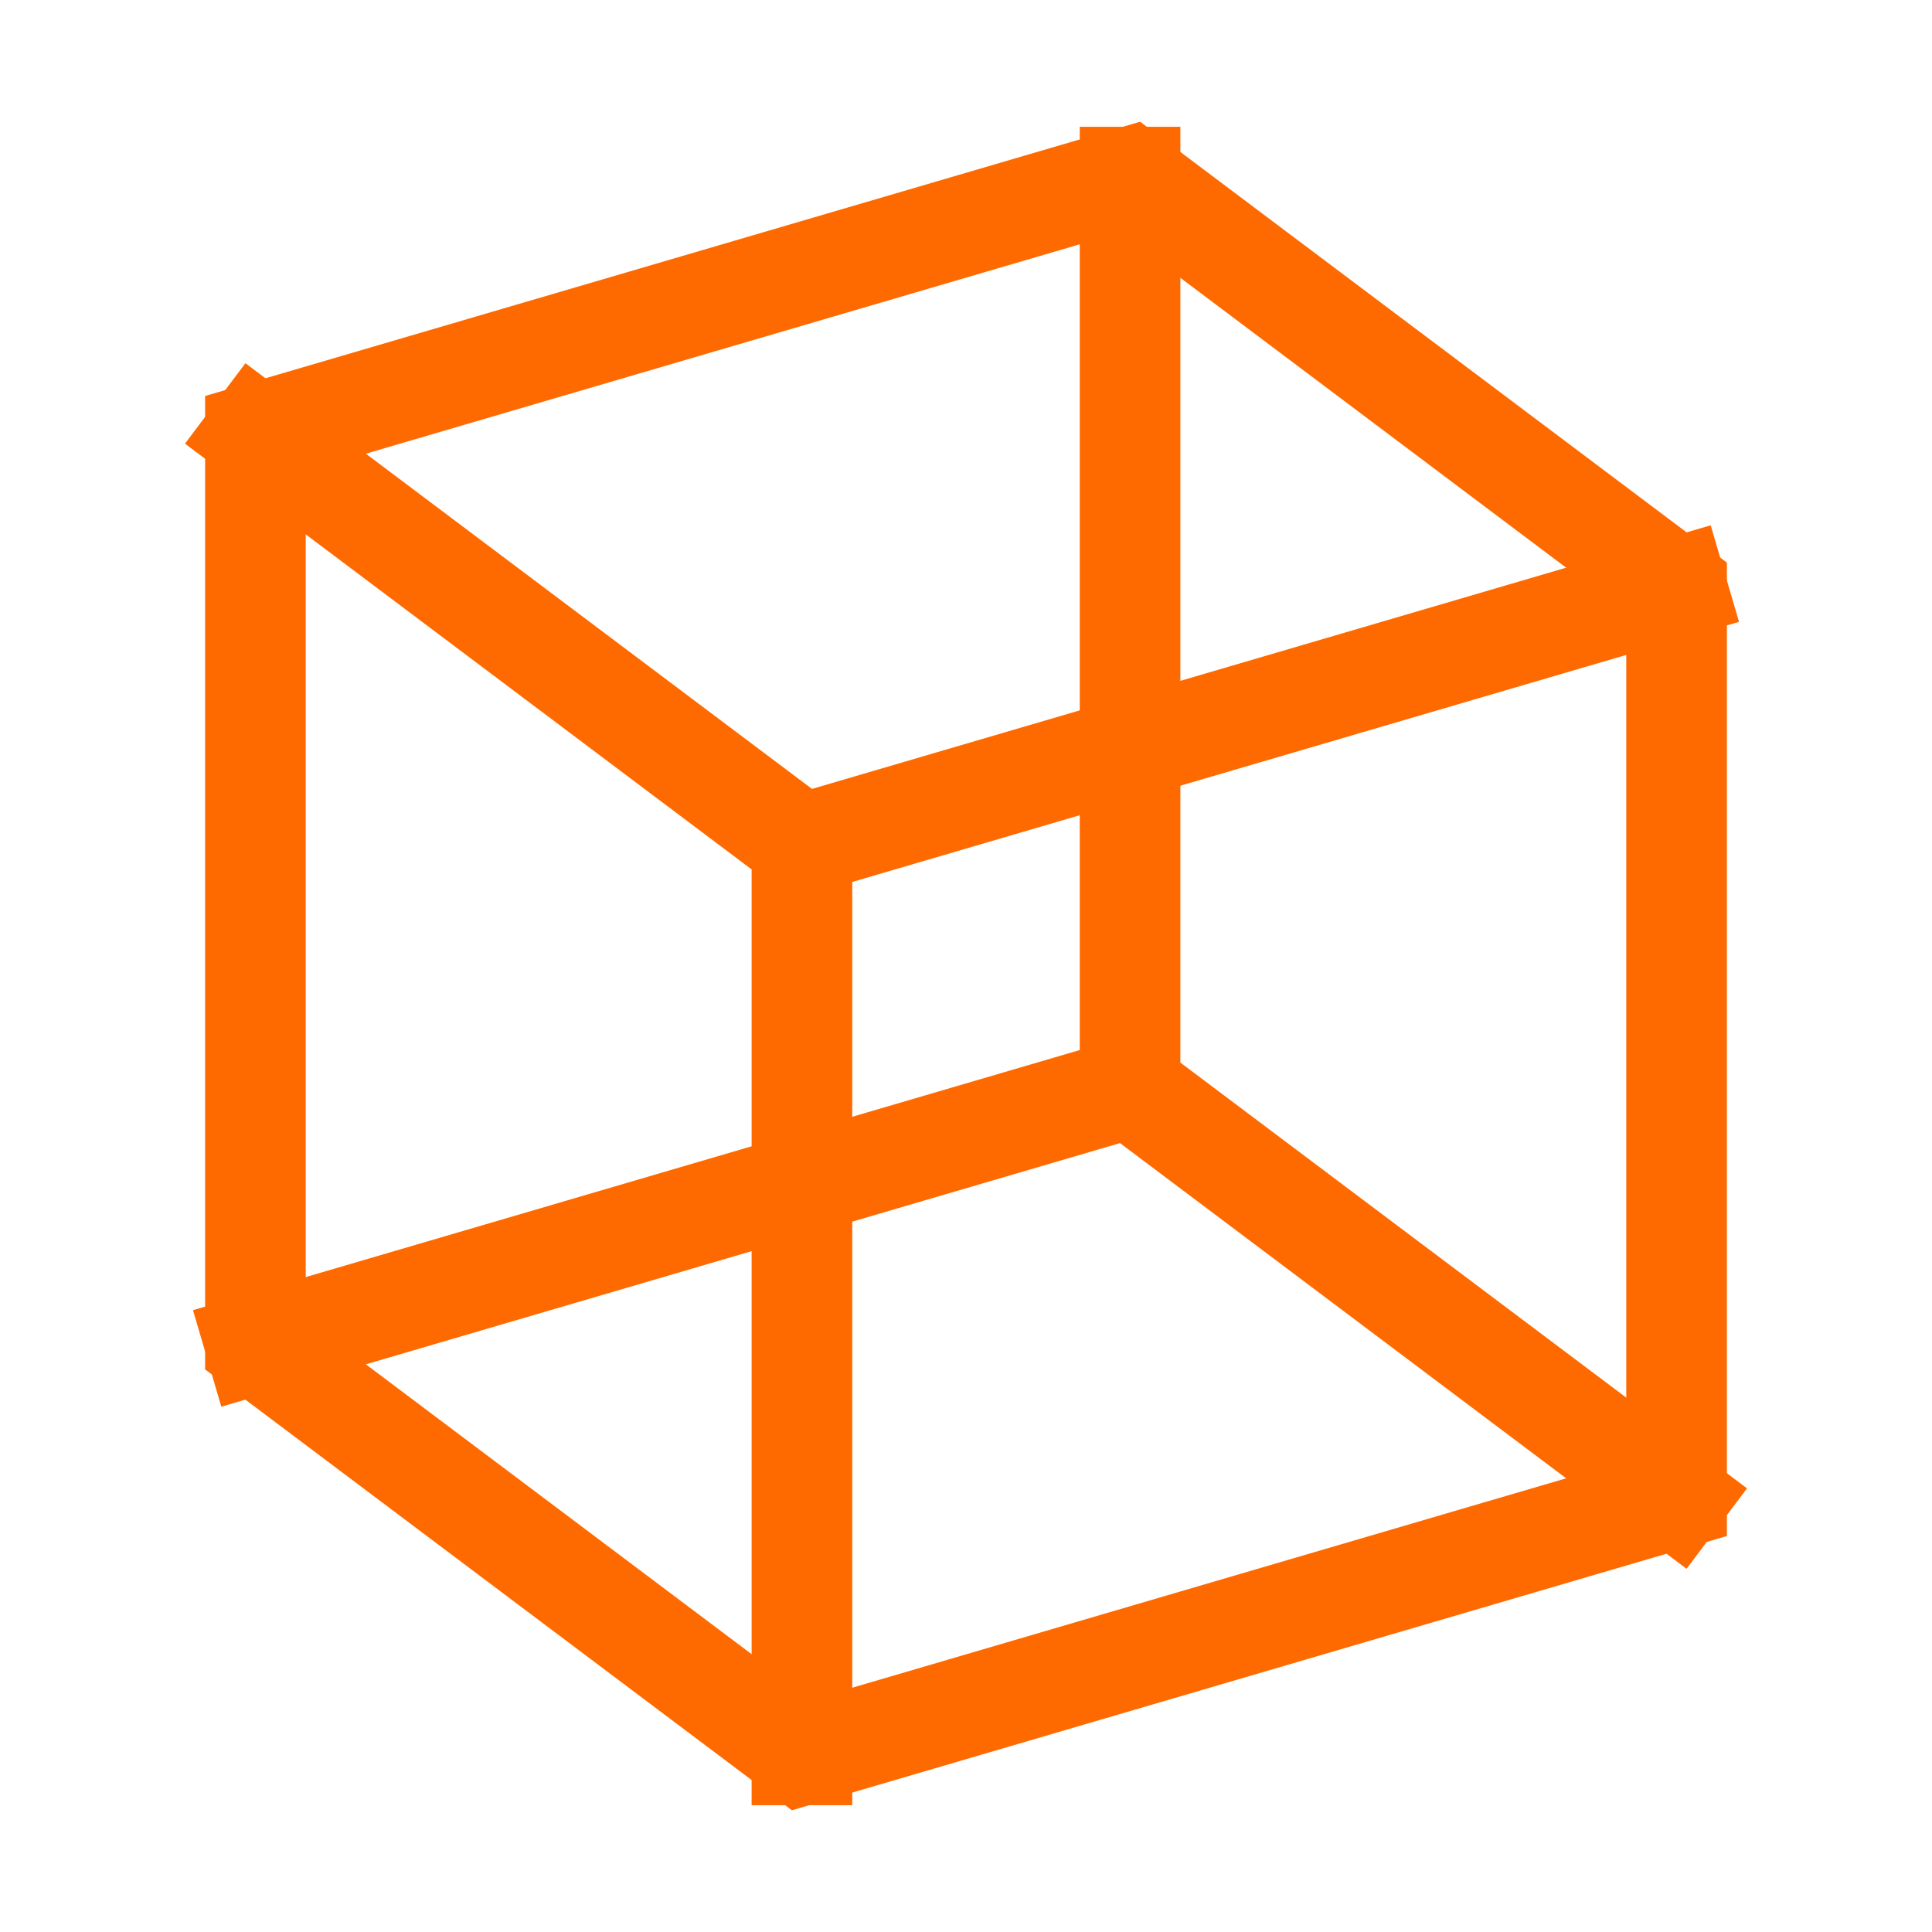
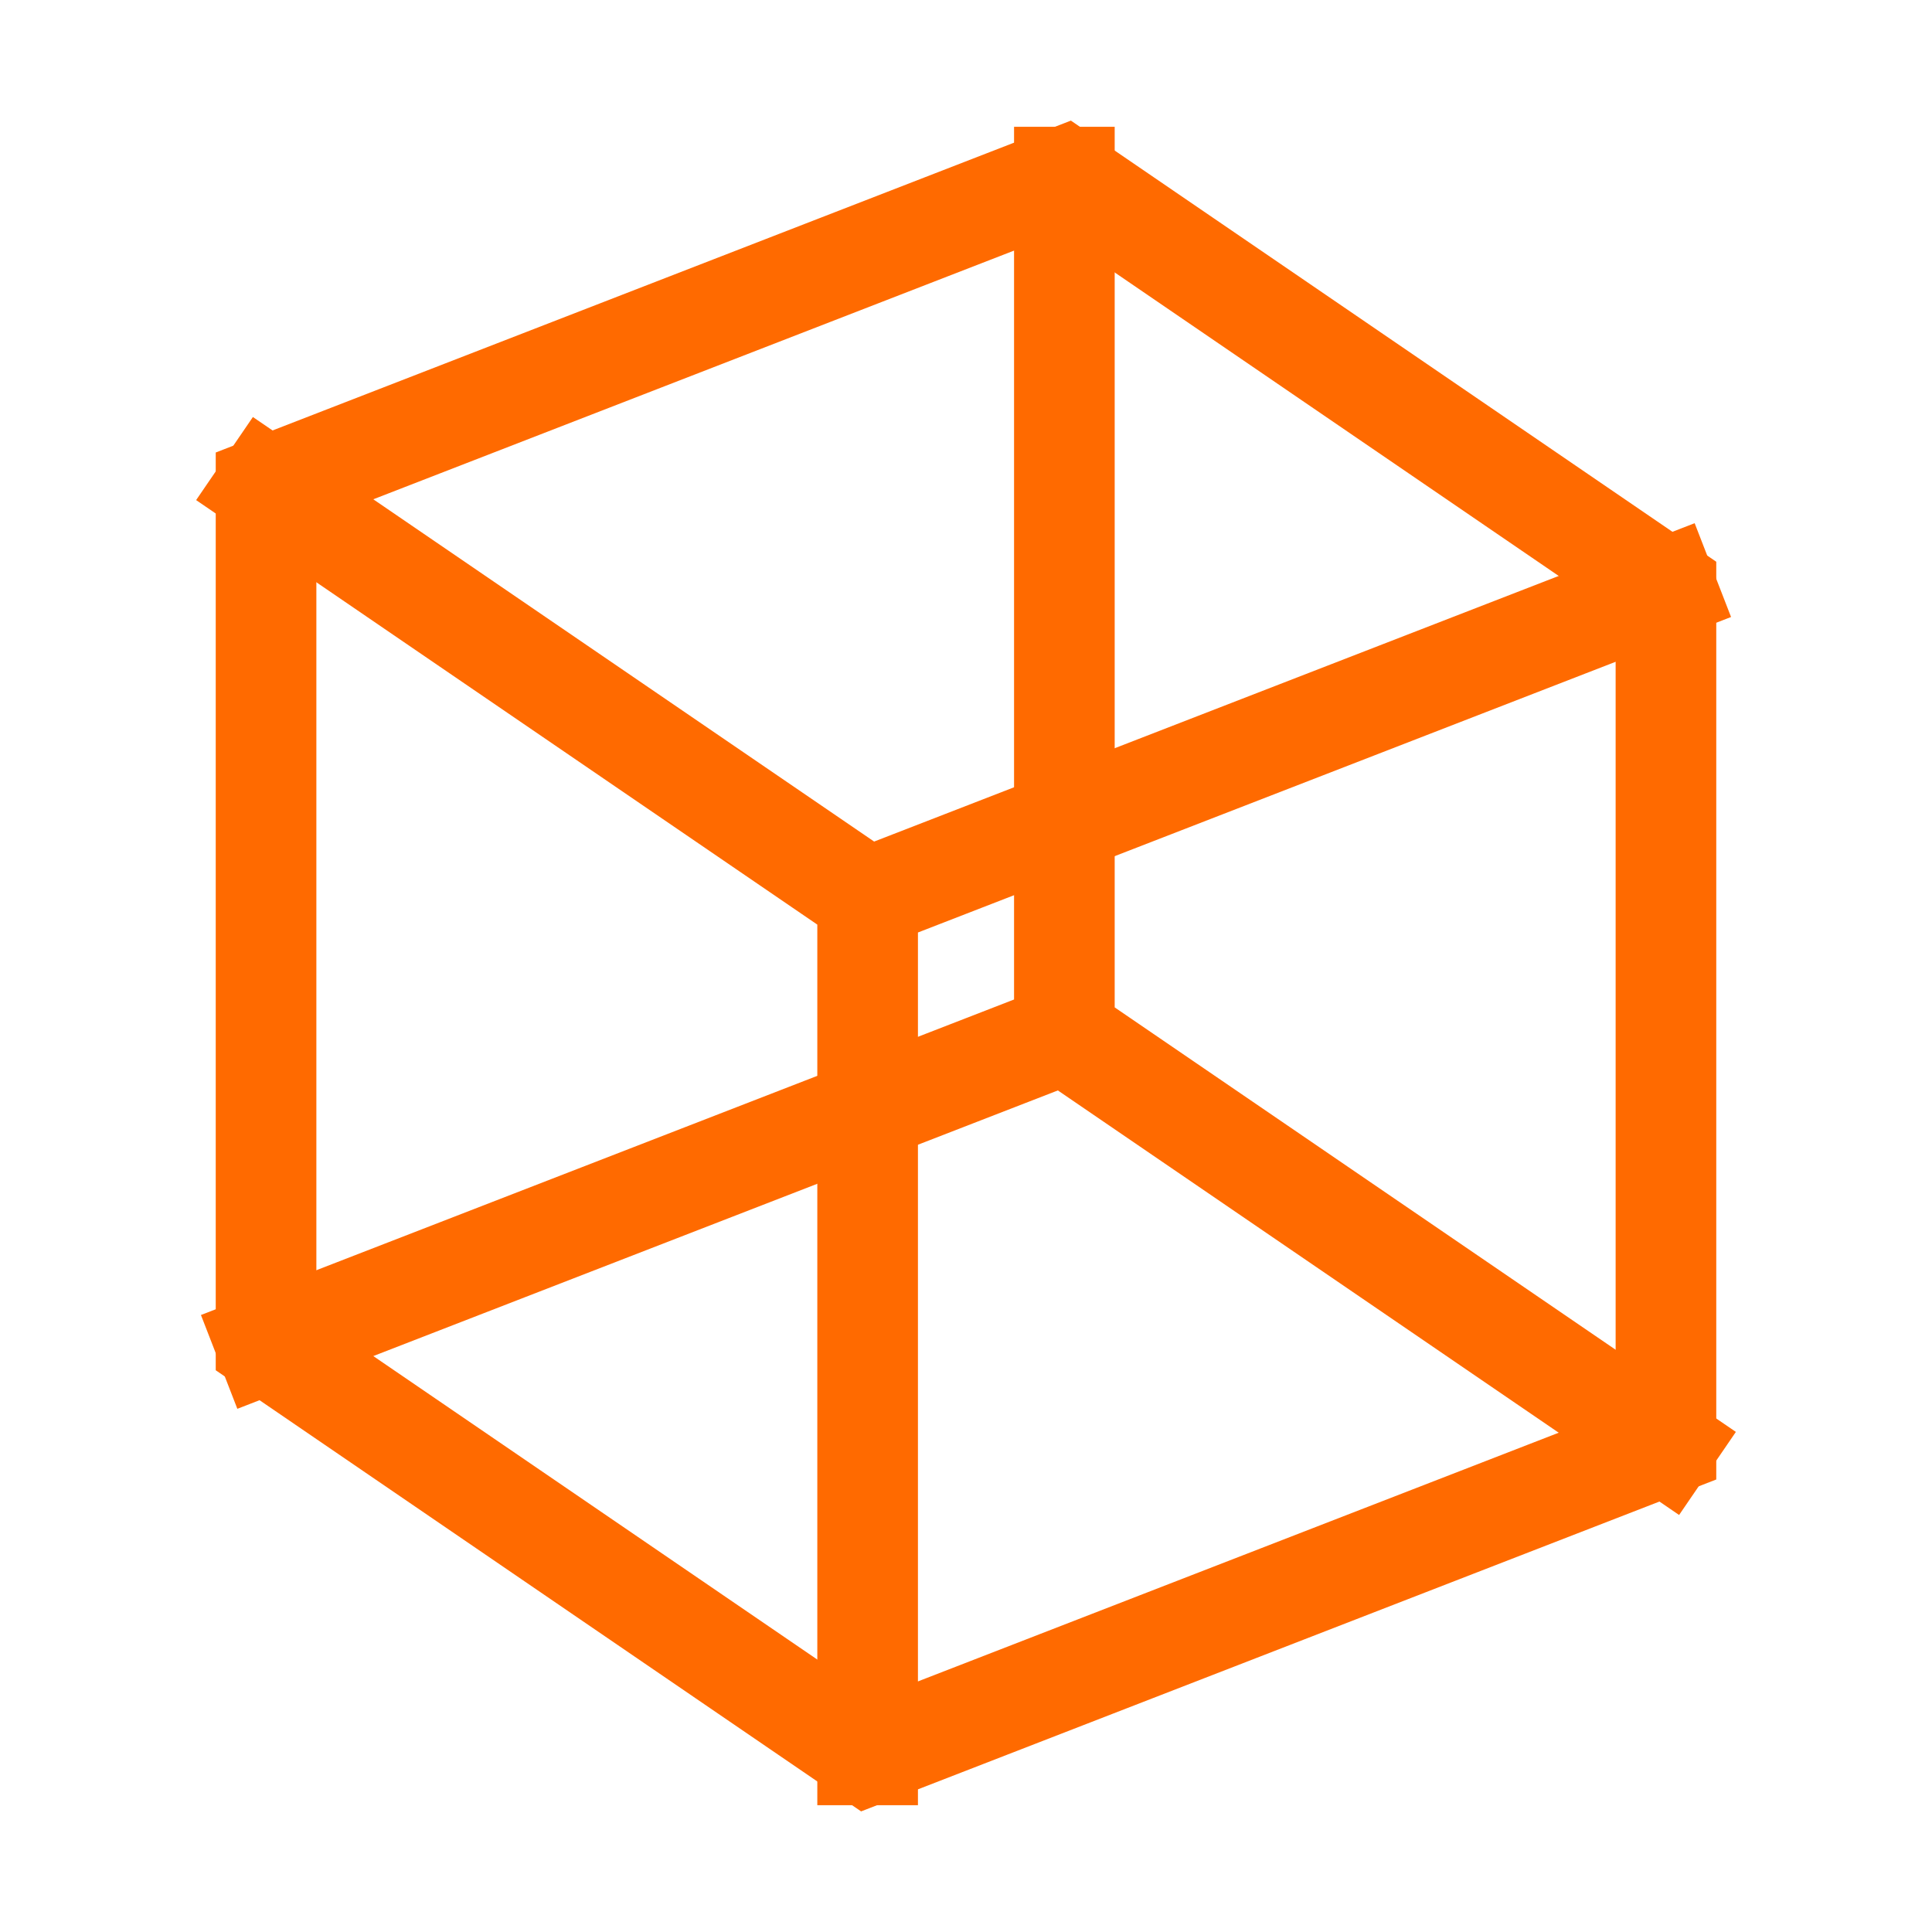
<svg xmlns="http://www.w3.org/2000/svg" viewBox="0 0 24 24">
  <g stroke="#FF6A00" stroke-width="1.25" fill="none" stroke-linecap="square" stroke-linejoin="miter">
-     <path d="M3.173 5.387 L14.038 2.2 L20.827 7.301 L20.827 18.613 L9.962 21.8 L3.173 16.699 Z" />
-     <path d="M9.962 10.488 L3.173 5.387 M9.962 10.488 L9.962 21.8 M9.962 10.488 L20.827 7.301" />
-     <path d="M14.038 13.512 L3.173 16.699 M14.038 13.512 L14.038 2.2 M14.038 13.512 L20.827 18.613" />
+     <path d="M3.305 6.049 L13.222 2.2 L20.695 7.308 L20.695 17.951 L10.778 21.8 L3.305 16.692 Z" />
+     <path d="M10.778 11.156 L3.305 6.049 M10.778 11.156 L10.778 21.8 M10.778 11.156 L20.695 7.308" />
+     <path d="M13.222 12.844 L3.305 16.692 M13.222 12.844 L13.222 2.2 M13.222 12.844 L20.695 17.951" />
  </g>
</svg>
